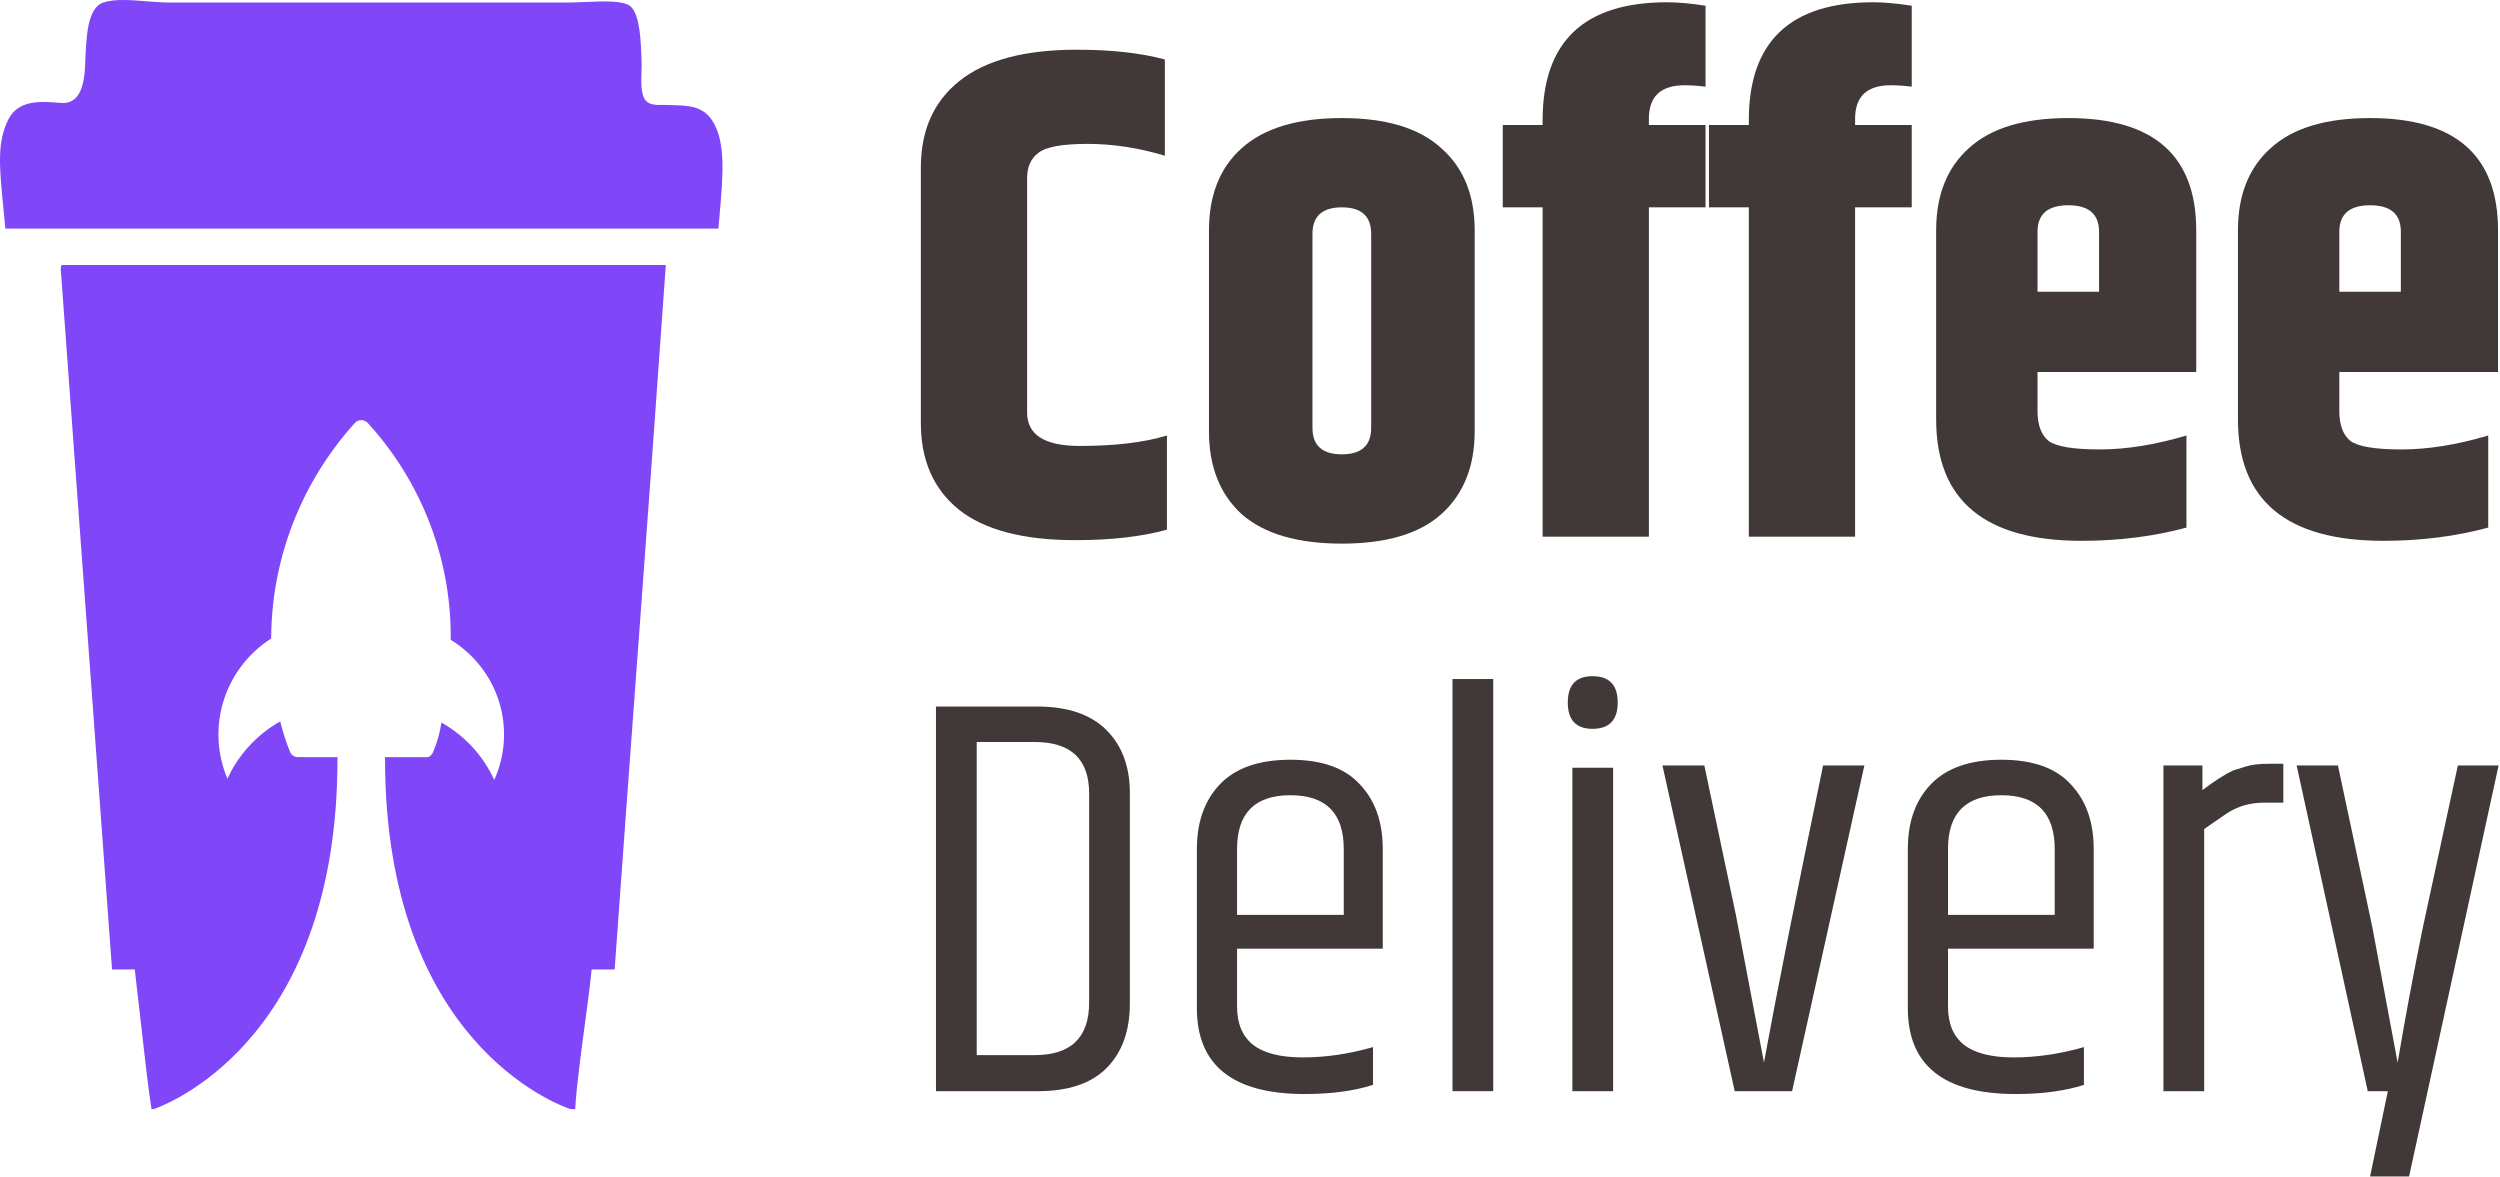
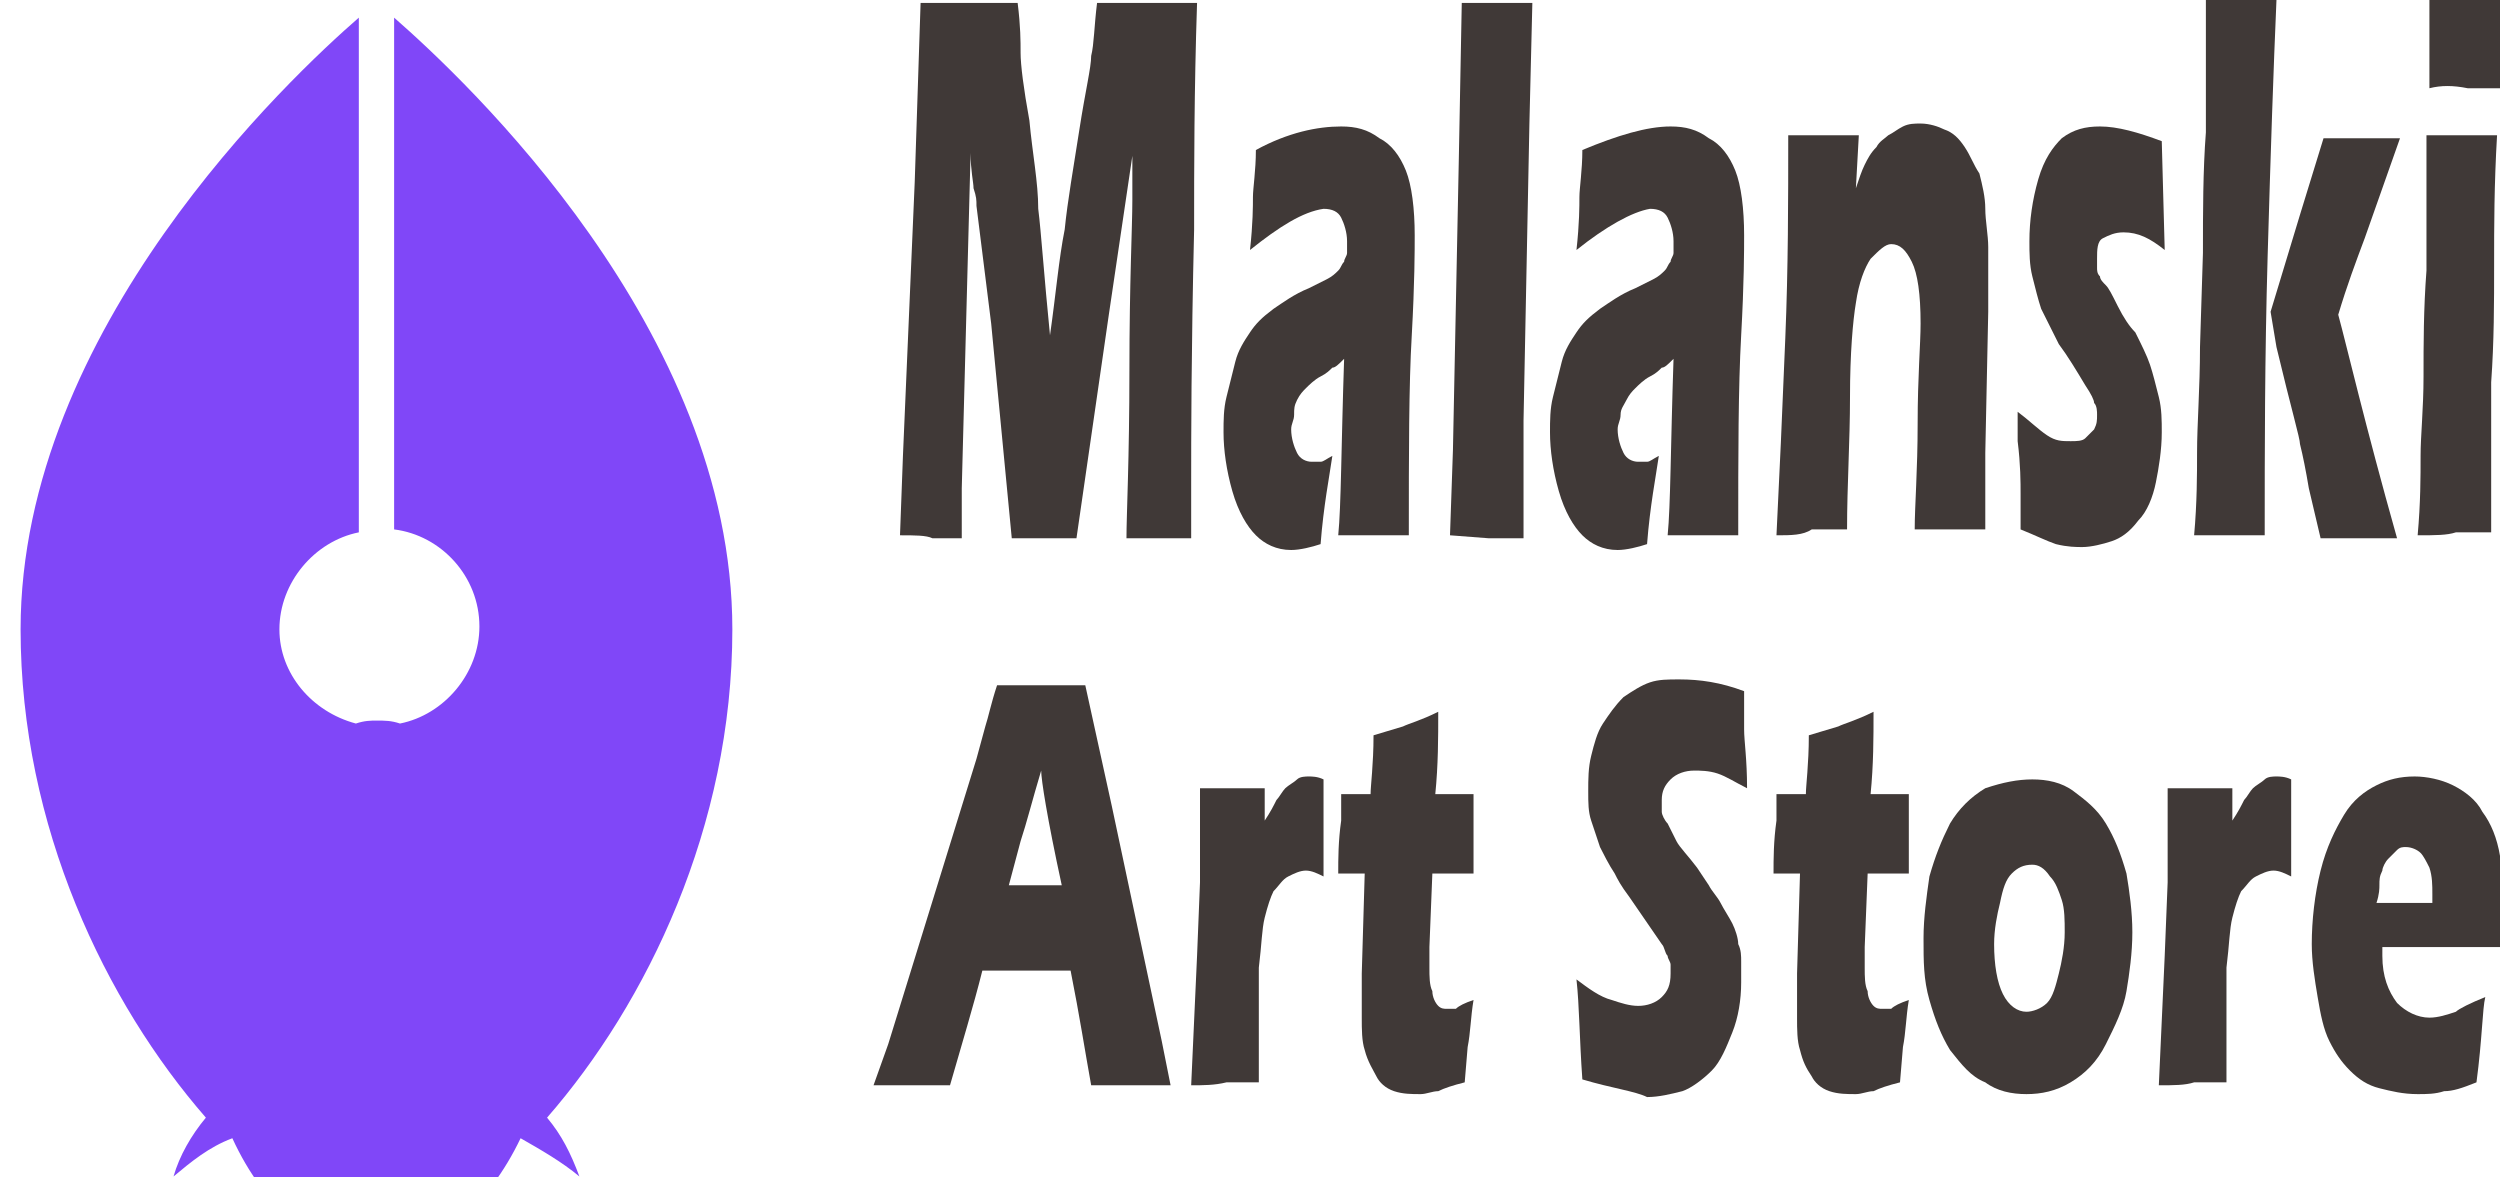
- <svg xmlns="http://www.w3.org/2000/svg" width="85" height="40" viewBox="0 0 85 40" fill="none">
-   <g id="Logo">
-     <path d="M24.218 4.102C23.893 3.606 23.419 3.591 22.88 3.575C22.818 3.573 22.756 3.572 22.694 3.569C22.646 3.567 22.593 3.568 22.538 3.568C22.319 3.572 22.063 3.576 21.934 3.392C21.784 3.179 21.799 2.767 21.81 2.426C21.814 2.319 21.817 2.218 21.815 2.134C21.794 1.343 21.75 0.504 21.445 0.223C21.215 0.012 20.527 0.041 19.892 0.068C19.686 0.077 19.486 0.086 19.309 0.086H5.796C5.524 0.086 5.239 0.063 4.958 0.042C4.412 -0.001 3.885 -0.042 3.511 0.086C2.968 0.271 2.931 1.247 2.896 2.165L2.894 2.215C2.865 2.973 2.677 3.558 2.055 3.499C1.33 3.432 0.609 3.41 0.282 4.066C-0.105 4.842 -0.025 5.654 0.118 7.108C0.138 7.316 0.16 7.537 0.182 7.772H24.426C24.44 7.6 24.455 7.43 24.47 7.263C24.583 5.954 24.682 4.814 24.218 4.102Z" fill="#8047F8" />
-     <path fill-rule="evenodd" clip-rule="evenodd" d="M2.07 9.215C2.449 14.339 2.823 19.47 3.198 24.601L3.198 24.604C3.401 27.39 3.605 30.176 3.809 32.961H4.582C4.635 33.397 4.695 33.935 4.759 34.502C4.888 35.654 5.03 36.926 5.15 37.708H5.236C6.024 37.42 11.471 35.092 11.474 25.822C11.473 25.795 11.473 25.769 11.476 25.743H10.13C10.065 25.742 10.002 25.72 9.951 25.681C9.899 25.641 9.862 25.586 9.846 25.524C9.715 25.2 9.609 24.866 9.529 24.526C8.738 24.974 8.109 25.656 7.733 26.477C7.376 25.637 7.329 24.698 7.601 23.827C7.873 22.955 8.446 22.206 9.22 21.709C9.229 19.004 10.242 16.397 12.066 14.38L12.095 14.355C12.148 14.309 12.216 14.284 12.286 14.283C12.327 14.284 12.367 14.293 12.404 14.309C12.441 14.326 12.475 14.35 12.503 14.38C14.348 16.4 15.355 19.032 15.324 21.753C16.112 22.236 16.697 22.985 16.969 23.861C17.241 24.737 17.183 25.681 16.804 26.518C16.43 25.696 15.801 25.012 15.008 24.567C14.959 24.897 14.87 25.219 14.742 25.527C14.698 25.658 14.609 25.743 14.521 25.743H13.085C13.088 25.758 13.089 25.774 13.09 25.79L13.091 25.794V25.801C13.091 25.815 13.091 25.829 13.091 25.842C13.11 35.378 18.902 37.543 19.39 37.708H19.557C19.6 36.957 19.739 35.921 19.874 34.91C19.967 34.214 20.059 33.53 20.116 32.961H20.898C21.149 29.453 21.407 25.955 21.664 22.456L21.664 22.454L21.665 22.453C21.994 17.979 22.323 13.504 22.638 9.009H2.12C2.061 9.02 2.065 9.117 2.07 9.215ZM12.286 14.283L12.284 14.283H12.287L12.286 14.283Z" fill="#8047F8" />
-     <path d="M31.309 5.698C31.309 4.433 31.745 3.453 32.616 2.757C33.504 2.045 34.835 1.69 36.61 1.69C37.783 1.69 38.781 1.8 39.605 2.022V5.295C38.718 5.026 37.838 4.892 36.967 4.892C36.111 4.892 35.556 4.995 35.303 5.2C35.049 5.39 34.922 5.674 34.922 6.054V14.024C34.922 14.783 35.516 15.162 36.705 15.162C37.909 15.162 38.9 15.044 39.676 14.807V18.009C38.821 18.246 37.783 18.365 36.562 18.365C34.787 18.365 33.464 18.017 32.593 17.321C31.737 16.625 31.309 15.645 31.309 14.38V5.698Z" fill="#403937" />
-     <path d="M46.62 7.952C46.62 7.351 46.288 7.05 45.622 7.05C44.956 7.05 44.624 7.351 44.624 7.952V14.546C44.624 15.147 44.956 15.447 45.622 15.447C46.288 15.447 46.62 15.147 46.62 14.546V7.952ZM41.105 7.833C41.105 6.631 41.478 5.698 42.223 5.034C42.983 4.354 44.117 4.014 45.622 4.014C47.128 4.014 48.253 4.354 48.998 5.034C49.758 5.698 50.139 6.631 50.139 7.833V14.664C50.139 15.866 49.758 16.807 48.998 17.487C48.253 18.151 47.128 18.483 45.622 18.483C44.117 18.483 42.983 18.151 42.223 17.487C41.478 16.807 41.105 15.866 41.105 14.664V7.833Z" fill="#403937" />
-     <path d="M52.449 4.085C52.449 1.413 53.86 0.077 56.681 0.077C57.045 0.077 57.481 0.116 57.988 0.195V2.947C57.734 2.915 57.497 2.899 57.275 2.899C56.467 2.899 56.062 3.279 56.062 4.038V4.251H57.988V7.05H56.062V18.246H52.449V7.05H51.094V4.251H52.449V4.085Z" fill="#403937" />
-     <path d="M59.46 4.085C59.46 1.413 60.87 0.077 63.691 0.077C64.056 0.077 64.492 0.116 64.999 0.195V2.947C64.745 2.915 64.508 2.899 64.286 2.899C63.477 2.899 63.073 3.279 63.073 4.038V4.251H64.999V7.05H63.073V18.246H59.46V7.05H58.105V4.251H59.46V4.085Z" fill="#403937" />
-     <path d="M65.829 14.261V7.833C65.829 6.631 66.201 5.698 66.946 5.034C67.691 4.354 68.816 4.014 70.322 4.014C73.222 4.014 74.672 5.287 74.672 7.833V12.648H69.276V13.976C69.276 14.451 69.403 14.791 69.656 14.996C69.926 15.186 70.504 15.281 71.392 15.281C72.295 15.281 73.278 15.123 74.339 14.807V17.938C73.23 18.238 72.041 18.388 70.774 18.388C67.477 18.388 65.829 17.012 65.829 14.261ZM69.276 9.92H71.368V7.88C71.368 7.28 71.019 6.979 70.322 6.979C69.625 6.979 69.276 7.28 69.276 7.88V9.92Z" fill="#403937" />
-     <path d="M76.09 14.261V7.833C76.09 6.631 76.462 5.698 77.207 5.034C77.952 4.354 79.077 4.014 80.583 4.014C83.483 4.014 84.933 5.287 84.933 7.833V12.648H79.537V13.976C79.537 14.451 79.664 14.791 79.917 14.996C80.187 15.186 80.765 15.281 81.653 15.281C82.556 15.281 83.538 15.123 84.6 14.807V17.938C83.491 18.238 82.302 18.388 81.034 18.388C77.738 18.388 76.09 17.012 76.09 14.261ZM79.537 9.92H81.629V7.88C81.629 7.28 81.28 6.979 80.583 6.979C79.886 6.979 79.537 7.28 79.537 7.88V9.92Z" fill="#403937" />
-     <path d="M37.031 26.98C37.031 25.812 36.413 25.228 35.178 25.228H33.208V35.874H35.178C36.413 35.874 37.031 35.277 37.031 34.083V26.98ZM31.823 24.021H35.255C36.296 24.021 37.083 24.287 37.616 24.819C38.149 25.351 38.415 26.065 38.415 26.96V34.122C38.415 35.044 38.155 35.77 37.635 36.302C37.115 36.834 36.335 37.1 35.294 37.1H31.823V24.021Z" fill="#403937" />
-     <path d="M40.694 34.278V28.867C40.694 27.946 40.955 27.213 41.475 26.668C42.008 26.11 42.807 25.831 43.874 25.831C44.94 25.831 45.727 26.11 46.234 26.668C46.754 27.213 47.014 27.946 47.014 28.867V32.254H42.06V34.22C42.06 34.804 42.242 35.238 42.606 35.524C42.97 35.809 43.536 35.952 44.303 35.952C45.07 35.952 45.863 35.835 46.682 35.602V36.886C46.032 37.094 45.259 37.197 44.361 37.197C41.917 37.197 40.694 36.224 40.694 34.278ZM42.06 31.106H45.688V28.867C45.688 27.648 45.083 27.038 43.874 27.038C42.664 27.038 42.06 27.648 42.06 28.867V31.106Z" fill="#403937" />
-     <path d="M49.385 23.087H50.77V37.1H49.385V23.087Z" fill="#403937" />
-     <path d="M54.144 24.78C53.585 24.78 53.305 24.482 53.305 23.885C53.305 23.288 53.585 22.99 54.144 22.99C54.716 22.99 55.002 23.288 55.002 23.885C55.002 24.482 54.716 24.78 54.144 24.78ZM53.461 26.104H54.846V37.1H53.461V26.104Z" fill="#403937" />
-     <path d="M61.985 26.026H63.389L60.931 37.1H58.981L56.523 26.026H57.947L59.02 31.106L59.975 36.127C60.366 33.973 61.035 30.606 61.985 26.026Z" fill="#403937" />
-     <path d="M64.866 34.278V28.867C64.866 27.946 65.126 27.213 65.647 26.668C66.18 26.11 66.979 25.831 68.046 25.831C69.112 25.831 69.899 26.11 70.406 26.668C70.926 27.213 71.186 27.946 71.186 28.867V32.254H66.232V34.22C66.232 34.804 66.414 35.238 66.778 35.524C67.142 35.809 67.707 35.952 68.475 35.952C69.242 35.952 70.035 35.835 70.854 35.602V36.886C70.204 37.094 69.43 37.197 68.533 37.197C66.089 37.197 64.866 36.224 64.866 34.278ZM66.232 31.106H69.86V28.867C69.86 27.648 69.255 27.038 68.046 27.038C66.836 27.038 66.232 27.648 66.232 28.867V31.106Z" fill="#403937" />
-     <path d="M77.146 25.968H77.633V27.291H76.97C76.502 27.291 76.079 27.414 75.702 27.661C75.585 27.739 75.332 27.914 74.942 28.186V37.1H73.557V26.026H74.883V26.863C74.922 26.837 75.02 26.766 75.176 26.649C75.345 26.532 75.442 26.467 75.468 26.454C75.507 26.428 75.592 26.376 75.722 26.299C75.865 26.221 75.969 26.175 76.034 26.162C76.112 26.136 76.216 26.104 76.346 26.065C76.541 26 76.808 25.968 77.146 25.968Z" fill="#403937" />
-     <path d="M83.567 26.026H84.952L81.909 40H80.583L81.187 37.1H80.504L78.086 26.026H79.49L80.661 31.534L81.519 36.127C81.779 34.596 82.065 33.065 82.377 31.534L83.567 26.026Z" fill="#403937" />
+ <svg xmlns="http://www.w3.org/2000/svg" version="1.1" x="0px" y="0px" viewBox="0 0 85 40" style="enable-background:new 0 0 85 40;" xml:space="preserve">
+   <style type="text/css">
+ 	.st0{display:none;}
+ 	.st1{display:inline;}
+ 	.st2{fill:#8047F8;}
+ 	.st3{fill-rule:evenodd;clip-rule:evenodd;fill:#8047F8;}
+ 	.st4{fill:#403937;}
+ </style>
+   <g id="Camada_1" class="st0">
+     <g id="Logo" class="st1">
+       <path class="st2" d="M24.2,4.1c-0.3-0.5-0.8-0.5-1.3-0.5c-0.1,0-0.1,0-0.2,0c0,0-0.1,0-0.2,0c-0.2,0-0.5,0-0.6-0.2    c-0.1-0.2-0.1-0.6-0.1-1c0-0.1,0-0.2,0-0.3c0-0.8-0.1-1.6-0.4-1.9C21.2,0,20.5,0,19.9,0.1c-0.2,0-0.4,0-0.6,0H5.8    c-0.3,0-0.6,0-0.8,0C4.4,0,3.9,0,3.5,0.1C3,0.3,2.9,1.2,2.9,2.2l0,0c0,0.8-0.2,1.3-0.8,1.3C1.3,3.4,0.6,3.4,0.3,4.1    c-0.4,0.8-0.3,1.6-0.2,3c0,0.2,0,0.4,0.1,0.7h24.2c0-0.2,0-0.3,0-0.5C24.6,6,24.7,4.8,24.2,4.1z" />
+       <path class="st3" d="M2.1,9.2c0.4,5.1,0.8,10.3,1.1,15.4l0,0c0.2,2.8,0.4,5.6,0.6,8.4h0.8c0.1,0.4,0.1,1,0.2,1.5    c0.1,1.2,0.3,2.4,0.4,3.2h0.1c0.8-0.3,6.2-2.6,6.2-11.9c0,0,0-0.1,0-0.1h-1.3c-0.1,0-0.1,0-0.2-0.1c-0.1,0-0.1-0.1-0.1-0.2    c-0.1-0.3-0.2-0.7-0.3-1c-0.8,0.4-1.4,1.1-1.8,2c-0.4-0.8-0.4-1.8-0.1-2.7c0.3-0.9,0.8-1.6,1.6-2.1c0-2.7,1-5.3,2.8-7.3l0,0    c0.1,0,0.1-0.1,0.2-0.1c0,0,0.1,0,0.1,0c0,0,0.1,0,0.1,0.1c1.8,2,2.9,4.7,2.8,7.4c0.8,0.5,1.4,1.2,1.6,2.1    c0.3,0.9,0.2,1.8-0.2,2.7c-0.4-0.8-1-1.5-1.8-2c0,0.3-0.1,0.7-0.3,1c0,0.1-0.1,0.2-0.2,0.2h-1.4c0,0,0,0,0,0l0,0v0c0,0,0,0,0,0    c0,9.5,5.8,11.7,6.3,11.9h0.2c0-0.8,0.2-1.8,0.3-2.8c0.1-0.7,0.2-1.4,0.2-1.9h0.8c0.3-3.5,0.5-7,0.8-10.5l0,0l0,0    c0.3-4.5,0.7-8.9,1-13.4H2.1C2.1,9,2.1,9.1,2.1,9.2z M12.3,14.3L12.3,14.3L12.3,14.3L12.3,14.3z" />
+       <path class="st4" d="M31.3,5.7c0-1.3,0.4-2.2,1.3-2.9c0.9-0.7,2.2-1.1,4-1.1c1.2,0,2.2,0.1,3,0.3v3.3C38.7,5,37.8,4.9,37,4.9    c-0.9,0-1.4,0.1-1.7,0.3c-0.3,0.2-0.4,0.5-0.4,0.9v8c0,0.8,0.6,1.1,1.8,1.1c1.2,0,2.2-0.1,3-0.4V18c-0.9,0.2-1.9,0.4-3.1,0.4    c-1.8,0-3.1-0.3-4-1c-0.9-0.7-1.3-1.7-1.3-2.9V5.7z" />
+       <path class="st4" d="M46.6,8c0-0.6-0.3-0.9-1-0.9c-0.7,0-1,0.3-1,0.9v6.6c0,0.6,0.3,0.9,1,0.9c0.7,0,1-0.3,1-0.9V8z M41.1,7.8    c0-1.2,0.4-2.1,1.1-2.8c0.8-0.7,1.9-1,3.4-1c1.5,0,2.6,0.3,3.4,1c0.8,0.7,1.1,1.6,1.1,2.8v6.8c0,1.2-0.4,2.1-1.1,2.8    c-0.7,0.7-1.9,1-3.4,1c-1.5,0-2.6-0.3-3.4-1c-0.7-0.7-1.1-1.6-1.1-2.8V7.8z" />
+       <path class="st4" d="M52.4,4.1c0-2.7,1.4-4,4.2-4c0.4,0,0.8,0,1.3,0.1v2.8c-0.3,0-0.5,0-0.7,0c-0.8,0-1.2,0.4-1.2,1.1v0.2H58v2.8    h-1.9v11.2h-3.6V7.1h-1.4V4.3h1.4V4.1z" />
+       <path class="st4" d="M59.5,4.1c0-2.7,1.4-4,4.2-4c0.4,0,0.8,0,1.3,0.1v2.8c-0.3,0-0.5,0-0.7,0c-0.8,0-1.2,0.4-1.2,1.1v0.2H65v2.8    h-1.9v11.2h-3.6V7.1h-1.4V4.3h1.4V4.1z" />
+       <path class="st4" d="M65.8,14.3V7.8c0-1.2,0.4-2.1,1.1-2.8c0.7-0.7,1.9-1,3.4-1c2.9,0,4.4,1.3,4.4,3.8v4.8h-5.4V14    c0,0.5,0.1,0.8,0.4,1c0.3,0.2,0.8,0.3,1.7,0.3c0.9,0,1.9-0.2,2.9-0.5v3.1c-1.1,0.3-2.3,0.5-3.6,0.5C67.5,18.4,65.8,17,65.8,14.3z     M69.3,9.9h2.1v-2c0-0.6-0.3-0.9-1-0.9c-0.7,0-1,0.3-1,0.9V9.9z" />
+       <path class="st4" d="M76.1,14.3V7.8c0-1.2,0.4-2.1,1.1-2.8c0.7-0.7,1.9-1,3.4-1c2.9,0,4.4,1.3,4.4,3.8v4.8h-5.4V14    c0,0.5,0.1,0.8,0.4,1c0.3,0.2,0.8,0.3,1.7,0.3c0.9,0,1.9-0.2,2.9-0.5v3.1c-1.1,0.3-2.3,0.5-3.6,0.5C77.7,18.4,76.1,17,76.1,14.3z     M79.5,9.9h2.1v-2c0-0.6-0.3-0.9-1-0.9c-0.7,0-1,0.3-1,0.9V9.9z" />
+       <path class="st4" d="M37,27c0-1.2-0.6-1.8-1.9-1.8h-2v10.6h2c1.2,0,1.9-0.6,1.9-1.8V27z M31.8,24h3.4c1,0,1.8,0.3,2.4,0.8    c0.5,0.5,0.8,1.2,0.8,2.1v7.2c0,0.9-0.3,1.6-0.8,2.2c-0.5,0.5-1.3,0.8-2.3,0.8h-3.5V24z" />
+       <path class="st4" d="M40.7,34.3v-5.4c0-0.9,0.3-1.7,0.8-2.2c0.5-0.6,1.3-0.8,2.4-0.8c1.1,0,1.9,0.3,2.4,0.8    c0.5,0.5,0.8,1.3,0.8,2.2v3.4h-5v2c0,0.6,0.2,1,0.5,1.3c0.4,0.3,0.9,0.4,1.7,0.4c0.8,0,1.6-0.1,2.4-0.4v1.3    c-0.7,0.2-1.4,0.3-2.3,0.3C41.9,37.2,40.7,36.2,40.7,34.3z M42.1,31.1h3.6v-2.2c0-1.2-0.6-1.8-1.8-1.8c-1.2,0-1.8,0.6-1.8,1.8    V31.1z" />
+       <path class="st4" d="M49.4,23.1h1.4v14h-1.4V23.1z" />
+       <path class="st4" d="M54.1,24.8c-0.6,0-0.8-0.3-0.8-0.9c0-0.6,0.3-0.9,0.8-0.9c0.6,0,0.9,0.3,0.9,0.9C55,24.5,54.7,24.8,54.1,24.8    z M53.5,26.1h1.4v11h-1.4V26.1z" />
+       <path class="st4" d="M62,26h1.4l-2.5,11.1h-2L56.5,26h1.4l1.1,5.1l1,5C60.4,34,61,30.6,62,26z" />
+       <path class="st4" d="M64.9,34.3v-5.4c0-0.9,0.3-1.7,0.8-2.2c0.5-0.6,1.3-0.8,2.4-0.8c1.1,0,1.9,0.3,2.4,0.8    c0.5,0.5,0.8,1.3,0.8,2.2v3.4h-5v2c0,0.6,0.2,1,0.5,1.3c0.4,0.3,0.9,0.4,1.7,0.4c0.8,0,1.6-0.1,2.4-0.4v1.3    c-0.7,0.2-1.4,0.3-2.3,0.3C66.1,37.2,64.9,36.2,64.9,34.3z M66.2,31.1h3.6v-2.2c0-1.2-0.6-1.8-1.8-1.8c-1.2,0-1.8,0.6-1.8,1.8    V31.1z" />
+       <path class="st4" d="M77.1,26h0.5v1.3H77c-0.5,0-0.9,0.1-1.3,0.4c-0.1,0.1-0.4,0.3-0.8,0.5v8.9h-1.4V26h1.3v0.8    c0,0,0.1-0.1,0.3-0.2c0.2-0.1,0.3-0.2,0.3-0.2c0,0,0.1-0.1,0.3-0.2c0.1-0.1,0.2-0.1,0.3-0.1c0.1,0,0.2-0.1,0.3-0.1    C76.5,26,76.8,26,77.1,26z" />
+       <path class="st4" d="M83.6,26H85l-3,14h-1.3l0.6-2.9h-0.7L78.1,26h1.4l1.2,5.5l0.9,4.6c0.3-1.5,0.5-3.1,0.9-4.6L83.6,26z" />
+     </g>
+   </g>
+   <g id="Camada_2">
+     <path class="st4" d="M30.6,18.2l0.1-2.7l0.4-9.3l0.2-6.1c0.7,0,1.3,0,1.7,0c0.3,0,0.9,0,1.6,0c0.1,0.8,0.1,1.3,0.1,1.7   c0,0.4,0.1,1.2,0.3,2.3c0.1,1.1,0.3,2.1,0.3,3c0.1,0.8,0.2,2.3,0.4,4.3c0.2-1.4,0.3-2.6,0.5-3.6c0.1-1,0.3-2.1,0.5-3.4   c0.2-1.3,0.4-2.1,0.4-2.5c0.1-0.4,0.1-1,0.2-1.8c0.6,0,1.2,0,1.8,0c0.4,0,0.9,0,1.6,0c-0.1,3-0.1,5.6-0.1,7.7   c-0.1,4.2-0.1,7.1-0.1,8.7c0,0.3,0,0.9,0,1.8c-0.5,0-0.9,0-1.1,0c-0.3,0-0.7,0-1.1,0c0-0.8,0.1-2.7,0.1-5.7c0-3,0.1-4.9,0.1-5.8   c0-0.4,0-0.9,0-1.5l-0.8,5.4l-1.1,7.6c-0.5,0-0.9,0-1.1,0c-0.2,0-0.6,0-1.1,0l-0.7-7.3L33.2,7c0-0.2,0-0.3-0.1-0.6   c0-0.2-0.1-0.6-0.1-1.2L32.9,9l-0.2,7.6l0,1.7c-0.5,0-0.9,0-1,0C31.5,18.2,31.1,18.2,30.6,18.2z" />
+     <path class="st4" d="M42.5,8.5c0.1-0.9,0.1-1.5,0.1-1.8c0-0.3,0.1-0.9,0.1-1.6c1.1-0.6,2.1-0.8,2.9-0.8c0.5,0,0.9,0.1,1.3,0.4   c0.4,0.2,0.7,0.6,0.9,1.1c0.2,0.5,0.3,1.3,0.3,2.2c0,0.5,0,1.6-0.1,3.4c-0.1,1.7-0.1,4-0.1,6.8c-0.4,0-0.8,0-1.2,0   c-0.4,0-0.8,0-1.2,0c0.1-1,0.1-3,0.2-6c-0.2,0.2-0.3,0.3-0.4,0.3c-0.1,0.1-0.2,0.2-0.4,0.3c-0.2,0.1-0.4,0.3-0.5,0.4   c-0.1,0.1-0.2,0.2-0.3,0.4S44,13.9,44,14.1c0,0.2-0.1,0.3-0.1,0.5c0,0.3,0.1,0.6,0.2,0.8s0.3,0.3,0.5,0.3c0.1,0,0.2,0,0.3,0   c0.1,0,0.2-0.1,0.4-0.2c-0.1,0.7-0.3,1.7-0.4,3c-0.3,0.1-0.7,0.2-1,0.2c-0.5,0-0.9-0.2-1.2-0.5c-0.3-0.3-0.6-0.8-0.8-1.5   c-0.2-0.7-0.3-1.4-0.3-2c0-0.4,0-0.8,0.1-1.2c0.1-0.4,0.2-0.8,0.3-1.2c0.1-0.4,0.3-0.7,0.5-1c0.2-0.3,0.4-0.5,0.8-0.8   c0.3-0.2,0.7-0.5,1.2-0.7c0.2-0.1,0.4-0.2,0.6-0.3c0.2-0.1,0.3-0.2,0.4-0.3c0.1-0.1,0.1-0.2,0.2-0.3c0-0.1,0.1-0.2,0.1-0.3   c0-0.1,0-0.2,0-0.4c0-0.3-0.1-0.6-0.2-0.8c-0.1-0.2-0.3-0.3-0.6-0.3C44.3,7.2,43.5,7.7,42.5,8.5z" />
+     <path class="st4" d="M49.3,18.2l0.1-2.9l0.2-9.9l0.1-5.3c0.6,0,1,0,1.2,0c0.4,0,0.8,0,1.2,0L52,4.2l-0.2,10.1l0,4   c-0.4,0-0.8,0-1.2,0L49.3,18.2z" />
+     <path class="st4" d="M53.6,8.5c0.1-0.9,0.1-1.5,0.1-1.8c0-0.3,0.1-0.9,0.1-1.6C55,4.6,56,4.3,56.8,4.3c0.5,0,0.9,0.1,1.3,0.4   c0.4,0.2,0.7,0.6,0.9,1.1c0.2,0.5,0.3,1.3,0.3,2.2c0,0.5,0,1.6-0.1,3.4s-0.1,4-0.1,6.8c-0.4,0-0.8,0-1.2,0c-0.4,0-0.8,0-1.2,0   c0.1-1,0.1-3,0.2-6c-0.2,0.2-0.3,0.3-0.4,0.3c-0.1,0.1-0.2,0.2-0.4,0.3c-0.2,0.1-0.4,0.3-0.5,0.4c-0.1,0.1-0.2,0.2-0.3,0.4   c-0.1,0.2-0.2,0.3-0.2,0.5c0,0.2-0.1,0.3-0.1,0.5c0,0.3,0.1,0.6,0.2,0.8s0.3,0.3,0.5,0.3c0.1,0,0.2,0,0.3,0c0.1,0,0.2-0.1,0.4-0.2   c-0.1,0.7-0.3,1.7-0.4,3c-0.3,0.1-0.7,0.2-1,0.2c-0.5,0-0.9-0.2-1.2-0.5c-0.3-0.3-0.6-0.8-0.8-1.5s-0.3-1.4-0.3-2   c0-0.4,0-0.8,0.1-1.2c0.1-0.4,0.2-0.8,0.3-1.2c0.1-0.4,0.3-0.7,0.5-1c0.2-0.3,0.4-0.5,0.8-0.8c0.3-0.2,0.7-0.5,1.2-0.7   c0.2-0.1,0.4-0.2,0.6-0.3c0.2-0.1,0.3-0.2,0.4-0.3c0.1-0.1,0.1-0.2,0.2-0.3c0-0.1,0.1-0.2,0.1-0.3c0-0.1,0-0.2,0-0.4   c0-0.3-0.1-0.6-0.2-0.8c-0.1-0.2-0.3-0.3-0.6-0.3C55.5,7.2,54.6,7.7,53.6,8.5z" />
+     <path class="st4" d="M60.4,18.2c0.1-2,0.2-4.2,0.3-6.7c0.1-2.4,0.1-4.7,0.1-6.9c0.5,0,0.9,0,1.2,0c0.4,0,0.8,0,1.2,0l-0.1,1.8   c0.1-0.3,0.2-0.6,0.3-0.8c0.1-0.2,0.2-0.4,0.4-0.6c0.1-0.2,0.3-0.3,0.4-0.4c0.2-0.1,0.3-0.2,0.5-0.3c0.2-0.1,0.4-0.1,0.6-0.1   c0.3,0,0.6,0.1,0.8,0.2c0.3,0.1,0.5,0.3,0.7,0.6c0.2,0.3,0.3,0.6,0.5,0.9c0.1,0.4,0.2,0.8,0.2,1.2c0,0.4,0.1,0.9,0.1,1.3   c0,0.3,0,1.1,0,2.2l-0.1,4.8c0,0.9,0,1.8,0,2.6c-0.4,0-0.8,0-1.1,0c-0.5,0-0.9,0-1.3,0c0-0.8,0.1-2,0.1-3.6c0-1.6,0.1-2.7,0.1-3.4   c0-1-0.1-1.7-0.3-2.1c-0.2-0.4-0.4-0.6-0.7-0.6c-0.2,0-0.4,0.2-0.7,0.5c-0.2,0.3-0.4,0.8-0.5,1.5c-0.1,0.6-0.2,1.7-0.2,3.2   c0,1.5-0.1,3-0.1,4.5c-0.4,0-0.8,0-1.2,0C61.3,18.2,60.9,18.2,60.4,18.2z" />
+     <path class="st4" d="M68.7,18c0-0.4,0-0.8,0-1.2c0-0.4,0-1-0.1-1.8l0-1c0.4,0.3,0.7,0.6,1,0.8c0.3,0.2,0.5,0.2,0.8,0.2   c0.2,0,0.4,0,0.5-0.1c0.1-0.1,0.2-0.2,0.3-0.3c0.1-0.2,0.1-0.3,0.1-0.5c0-0.1,0-0.3-0.1-0.4c0-0.1-0.1-0.3-0.3-0.6   c-0.3-0.5-0.6-1-0.9-1.4c-0.2-0.4-0.4-0.8-0.6-1.2c-0.1-0.3-0.2-0.7-0.3-1.1C69,9,69,8.6,69,8.2c0-0.7,0.1-1.4,0.3-2.1   s0.5-1.1,0.8-1.4c0.4-0.3,0.8-0.4,1.3-0.4c0.6,0,1.3,0.2,2.1,0.5l0.1,3.7c-0.5-0.4-0.9-0.6-1.4-0.6c-0.3,0-0.5,0.1-0.7,0.2   s-0.2,0.4-0.2,0.7c0,0.1,0,0.2,0,0.3c0,0.1,0,0.2,0.1,0.3c0,0.1,0.1,0.2,0.2,0.3c0.1,0.1,0.2,0.3,0.4,0.7c0.2,0.4,0.4,0.7,0.6,0.9   c0.2,0.4,0.4,0.8,0.5,1.1c0.1,0.3,0.2,0.7,0.3,1.1c0.1,0.4,0.1,0.8,0.1,1.2c0,0.6-0.1,1.2-0.2,1.7c-0.1,0.5-0.3,1-0.6,1.3   c-0.3,0.4-0.6,0.6-0.9,0.7c-0.3,0.1-0.7,0.2-1,0.2c-0.2,0-0.5,0-0.9-0.1C69.6,18.4,69.2,18.2,68.7,18z" />
+     <path class="st4" d="M74.6,18.2c0.1-1.1,0.1-2.1,0.1-2.8c0-1,0.1-2.2,0.1-3.6l0.1-3.2c0-1.4,0-2.8,0.1-4.1c0-1.6,0-3.1,0-4.5   c0.6,0,1,0,1.3,0c0.3,0,0.7,0,1.1,0c-0.1,2.3-0.2,5.2-0.3,8.7S77,15.3,77,18.2c-0.5,0-0.8,0-1.2,0C75.5,18.2,75.1,18.2,74.6,18.2z    M77.2,10.6l1-3.3L79,4.7c0.5,0,1,0,1.2,0c0.4,0,0.8,0,1.4,0l-1.2,3.4c-0.3,0.8-0.6,1.6-0.9,2.6c0.3,1.1,0.9,3.7,2,7.6   c-0.5,0-0.9,0-1.3,0c-0.4,0-0.8,0-1.3,0l-0.4-1.7c-0.1-0.6-0.2-1.1-0.3-1.5c0-0.2-0.3-1.2-0.8-3.3L77.2,10.6z" />
+     <path class="st4" d="M82.2,18.2c0.1-1.1,0.1-2,0.1-2.7c0-0.7,0.1-1.6,0.1-2.7s0-2.3,0.1-3.6c0-1.3,0-2.9,0-4.6c0.5,0,0.9,0,1.2,0   c0.3,0,0.7,0,1.2,0c-0.1,1.7-0.1,3.1-0.1,4.4c0,1.3,0,2.6-0.1,4c0,2.5,0,4.2,0,5.1c-0.5,0-0.9,0-1.2,0   C83.2,18.2,82.8,18.2,82.2,18.2z M82.6,3c0-1.1,0-1.9,0-2.5c0-0.2,0-0.4,0-0.7c0.5,0,0.9,0,1.2,0c0.4,0,0.8,0,1.2,0   c0,0.3,0,0.5,0,0.7l0,1.6c0,0.2,0,0.5,0,0.9c-0.4,0-0.8,0-1.1,0C83.4,2.9,83,2.9,82.6,3z" />
+     <path class="st4" d="M29.7,36.9l0.5-1.4l3-9.7l0.3-1.1c0.1-0.3,0.2-0.8,0.4-1.4c0.7,0,1.2,0,1.5,0c0.6,0,1.1,0,1.5,0l0.9,4.1l1.7,8   l0.3,1.5c-0.7,0-1.1,0-1.2,0c-0.3,0-0.8,0-1.5,0c-0.2-1.1-0.4-2.4-0.7-3.9h-3c-0.3,1.2-0.7,2.5-1.1,3.9c-0.7,0-1.2,0-1.3,0   C30.9,36.9,30.4,36.9,29.7,36.9z M34.3,30.1h1.8c-0.5-2.3-0.7-3.6-0.7-3.9c-0.3,1-0.5,1.8-0.7,2.4L34.3,30.1z" />
+     <path class="st4" d="M40.5,36.9l0.2-4.4l0.1-2.5c0-0.5,0-0.9,0-1.4c0-0.5,0-1.1,0-1.8c0.5,0,0.9,0,1.1,0c0.3,0,0.7,0,1.1,0l0,1.1   c0.2-0.3,0.3-0.5,0.4-0.7c0.1-0.1,0.2-0.3,0.3-0.4c0.1-0.1,0.3-0.2,0.4-0.3c0.1-0.1,0.3-0.1,0.4-0.1c0.1,0,0.3,0,0.5,0.1   c0,0.7,0,1.3,0,1.8l0,1.5c-0.2-0.1-0.4-0.2-0.6-0.2c-0.2,0-0.4,0.1-0.6,0.2c-0.2,0.1-0.3,0.3-0.5,0.5c-0.1,0.2-0.2,0.5-0.3,0.9   c-0.1,0.4-0.1,0.9-0.2,1.7c0,0.8,0,1.6,0,2.6c0,0.3,0,0.8,0,1.3c-0.4,0-0.8,0-1.1,0C41.3,36.9,40.9,36.9,40.5,36.9z" />
+     <path class="st4" d="M50.1,34c-0.1,0.6-0.1,1.1-0.2,1.6l-0.1,1.2c-0.4,0.1-0.7,0.2-0.9,0.3c-0.2,0-0.4,0.1-0.6,0.1   c-0.3,0-0.6,0-0.9-0.1c-0.3-0.1-0.5-0.3-0.6-0.5s-0.3-0.5-0.4-0.9c-0.1-0.3-0.1-0.7-0.1-1.1c0-0.1,0-0.2,0-0.4c0-0.2,0-0.5,0-1.1   l0.1-3.4h-0.9c0-0.5,0-1.1,0.1-1.8l0-0.9h1c0-0.3,0.1-1,0.1-2l1-0.3c0.2-0.1,0.6-0.2,1.2-0.5c0,0.9,0,1.8-0.1,2.8h1.3   c0,1.4,0,2.3,0,2.7h-1.4l-0.1,2.5c0,0.4,0,0.6,0,0.7c0,0.3,0,0.6,0.1,0.8c0,0.2,0.1,0.4,0.2,0.5c0.1,0.1,0.2,0.1,0.3,0.1   c0.1,0,0.2,0,0.3,0C49.6,34.2,49.8,34.1,50.1,34z" />
+     <path class="st4" d="M53.8,36.7c-0.1-1.4-0.1-2.5-0.2-3.4c0.4,0.3,0.8,0.6,1.2,0.7c0.3,0.1,0.6,0.2,0.9,0.2c0.3,0,0.6-0.1,0.8-0.3   c0.2-0.2,0.3-0.4,0.3-0.8c0-0.1,0-0.2,0-0.3c0-0.1-0.1-0.2-0.1-0.3c-0.1-0.1-0.1-0.3-0.2-0.4l-1.1-1.6c-0.3-0.4-0.4-0.6-0.5-0.8   c-0.2-0.3-0.4-0.7-0.5-0.9c-0.1-0.3-0.2-0.6-0.3-0.9c-0.1-0.3-0.1-0.6-0.1-1c0-0.4,0-0.8,0.1-1.2c0.1-0.4,0.2-0.8,0.4-1.1   c0.2-0.3,0.4-0.6,0.7-0.9c0.3-0.2,0.6-0.4,0.9-0.5c0.3-0.1,0.6-0.1,1-0.1c0.7,0,1.4,0.1,2.2,0.4c0,0.5,0,0.9,0,1.3   c0,0.4,0.1,1,0.1,2c-0.4-0.2-0.7-0.4-1-0.5c-0.3-0.1-0.6-0.1-0.8-0.1c-0.3,0-0.6,0.1-0.8,0.3c-0.2,0.2-0.3,0.4-0.3,0.7   c0,0.1,0,0.3,0,0.4c0,0.1,0.1,0.3,0.2,0.4c0.1,0.2,0.2,0.4,0.3,0.6c0.1,0.2,0.4,0.5,0.7,0.9l0.4,0.6c0.1,0.2,0.3,0.4,0.4,0.6   c0.1,0.2,0.3,0.5,0.4,0.7c0.1,0.2,0.2,0.5,0.2,0.7c0.1,0.2,0.1,0.4,0.1,0.6c0,0.2,0,0.4,0,0.7c0,0.6-0.1,1.2-0.3,1.7   c-0.2,0.5-0.4,1-0.7,1.3c-0.3,0.3-0.7,0.6-1,0.7c-0.4,0.1-0.8,0.2-1.2,0.2C55.6,37.1,54.8,37,53.8,36.7z" />
+     <path class="st4" d="M64.9,34c-0.1,0.6-0.1,1.1-0.2,1.6l-0.1,1.2c-0.4,0.1-0.7,0.2-0.9,0.3c-0.2,0-0.4,0.1-0.6,0.1   c-0.3,0-0.6,0-0.9-0.1c-0.3-0.1-0.5-0.3-0.6-0.5c-0.2-0.3-0.3-0.5-0.4-0.9c-0.1-0.3-0.1-0.7-0.1-1.1c0-0.1,0-0.2,0-0.4   c0-0.2,0-0.5,0-1.1l0.1-3.4h-0.9c0-0.5,0-1.1,0.1-1.8l0-0.9h1c0-0.3,0.1-1,0.1-2l1-0.3c0.2-0.1,0.6-0.2,1.2-0.5   c0,0.9,0,1.8-0.1,2.8h1.3c0,1.4,0,2.3,0,2.7h-1.4l-0.1,2.5c0,0.4,0,0.6,0,0.7c0,0.3,0,0.6,0.1,0.8c0,0.2,0.1,0.4,0.2,0.5   c0.1,0.1,0.2,0.1,0.3,0.1c0.1,0,0.2,0,0.3,0C64.4,34.2,64.6,34.1,64.9,34z" />
+     <path class="st4" d="M69.1,26.5c0.5,0,1,0.1,1.4,0.4c0.4,0.3,0.8,0.6,1.1,1.1c0.3,0.5,0.5,1,0.7,1.7c0.1,0.6,0.2,1.3,0.2,2   c0,0.7-0.1,1.4-0.2,2c-0.1,0.6-0.4,1.2-0.7,1.8c-0.3,0.6-0.7,1-1.2,1.3c-0.5,0.3-1,0.4-1.5,0.4c-0.5,0-1-0.1-1.4-0.4   c-0.5-0.2-0.8-0.6-1.2-1.1c-0.3-0.5-0.5-1-0.7-1.7s-0.2-1.3-0.2-2.1c0-0.7,0.1-1.4,0.2-2.1c0.2-0.7,0.4-1.2,0.7-1.8   c0.3-0.5,0.7-0.9,1.2-1.2C68.1,26.6,68.6,26.5,69.1,26.5z M69.1,29.4c-0.3,0-0.5,0.1-0.7,0.3c-0.2,0.2-0.3,0.5-0.4,1   c-0.1,0.4-0.2,0.9-0.2,1.4c0,0.7,0.1,1.3,0.3,1.7c0.2,0.4,0.5,0.6,0.8,0.6c0.2,0,0.5-0.1,0.7-0.3c0.2-0.2,0.3-0.6,0.4-1   c0.1-0.4,0.2-0.9,0.2-1.4c0-0.4,0-0.8-0.1-1.1c-0.1-0.3-0.2-0.6-0.4-0.8C69.5,29.5,69.3,29.4,69.1,29.4z" />
+     <path class="st4" d="M73.4,36.9l0.2-4.4l0.1-2.5c0-0.5,0-0.9,0-1.4c0-0.5,0-1.1,0-1.8c0.5,0,0.9,0,1.1,0c0.3,0,0.7,0,1.1,0l0,1.1   c0.2-0.3,0.3-0.5,0.4-0.7c0.1-0.1,0.2-0.3,0.3-0.4c0.1-0.1,0.3-0.2,0.4-0.3c0.1-0.1,0.3-0.1,0.4-0.1c0.1,0,0.3,0,0.5,0.1   c0,0.7,0,1.3,0,1.8l0,1.5c-0.2-0.1-0.4-0.2-0.6-0.2c-0.2,0-0.4,0.1-0.6,0.2c-0.2,0.1-0.3,0.3-0.5,0.5c-0.1,0.2-0.2,0.5-0.3,0.9   c-0.1,0.4-0.1,0.9-0.2,1.7c0,0.8,0,1.6,0,2.6c0,0.3,0,0.8,0,1.3c-0.4,0-0.8,0-1.1,0C74.3,36.9,73.9,36.9,73.4,36.9z" />
+     <path class="st4" d="M84.5,33.9c-0.1,0.4-0.1,1.4-0.3,2.9c-0.5,0.2-0.8,0.3-1.1,0.3c-0.3,0.1-0.6,0.1-0.9,0.1   c-0.5,0-0.9-0.1-1.3-0.2c-0.4-0.1-0.7-0.3-1-0.6c-0.3-0.3-0.5-0.6-0.7-1c-0.2-0.4-0.3-0.9-0.4-1.5c-0.1-0.6-0.2-1.2-0.2-1.8   c0-0.8,0.1-1.7,0.3-2.5c0.2-0.8,0.5-1.4,0.8-1.9c0.3-0.5,0.7-0.8,1.1-1c0.4-0.2,0.8-0.3,1.3-0.3c0.4,0,0.9,0.1,1.3,0.3   c0.4,0.2,0.8,0.5,1,0.9c0.3,0.4,0.5,0.9,0.6,1.5c0.1,0.6,0.2,1.1,0.2,1.8c0,0.4,0,0.8-0.1,1.3l-4.1,0c0,0.1,0,0.2,0,0.3   c0,0.7,0.2,1.2,0.5,1.6c0.3,0.3,0.7,0.5,1.1,0.5c0.3,0,0.6-0.1,0.9-0.2C83.6,34.3,84,34.1,84.5,33.9z M80.8,30.7h1.9   c0-0.1,0-0.2,0-0.3c0-0.3,0-0.6-0.1-0.9c-0.1-0.2-0.2-0.4-0.3-0.5c-0.1-0.1-0.3-0.2-0.5-0.2c-0.1,0-0.2,0-0.3,0.1   c-0.1,0.1-0.2,0.2-0.3,0.3c-0.1,0.1-0.2,0.3-0.2,0.4c-0.1,0.2-0.1,0.3-0.1,0.5C80.9,30.2,80.9,30.4,80.8,30.7z" />
+     <path class="st2" d="M18.6,38c3.4-3.9,6.3-9.9,6.3-16.6c0-10.2-9.1-18.7-11.5-20.8V18c1.6,0.2,2.9,1.6,2.9,3.3c0,1.6-1.2,3-2.7,3.3   c-0.3-0.1-0.5-0.1-0.8-0.1c-0.2,0-0.4,0-0.7,0.1c-1.5-0.4-2.6-1.7-2.6-3.2c0-1.6,1.2-3,2.7-3.3V0.6C9.9,2.6,0.7,11.2,0.7,21.4   C0.7,28.1,3.6,34.1,7,38c-0.5,0.6-0.9,1.3-1.1,2c0.6-0.5,1.2-1,2-1.3c1.1,2.4,2.9,3.9,4.9,3.9c2,0,3.8-1.6,4.9-3.9   c0.7,0.4,1.4,0.8,2,1.3C19.4,39.2,19.1,38.6,18.6,38z" />
  </g>
</svg>
